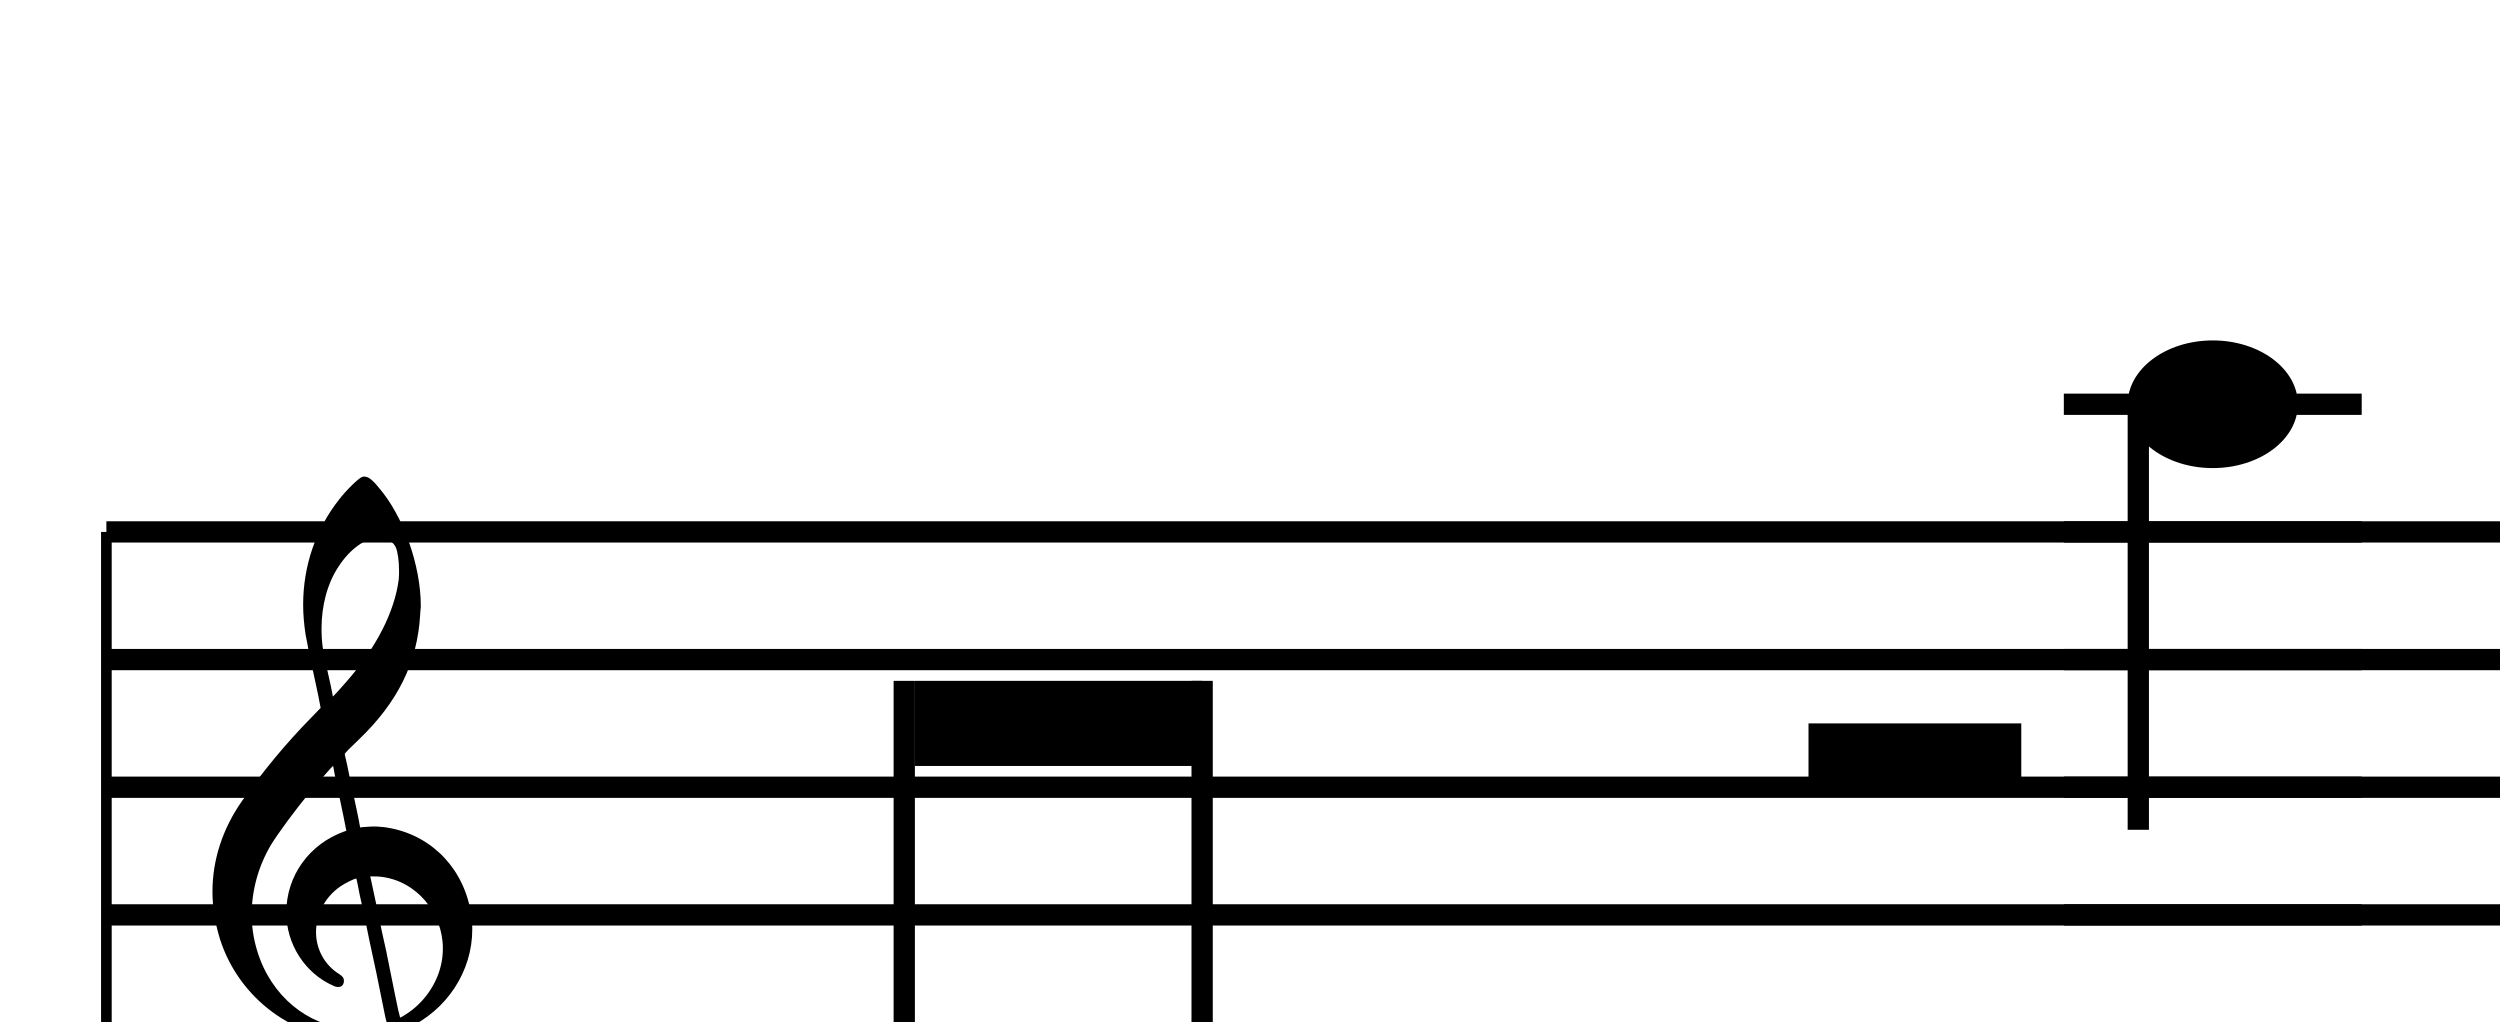
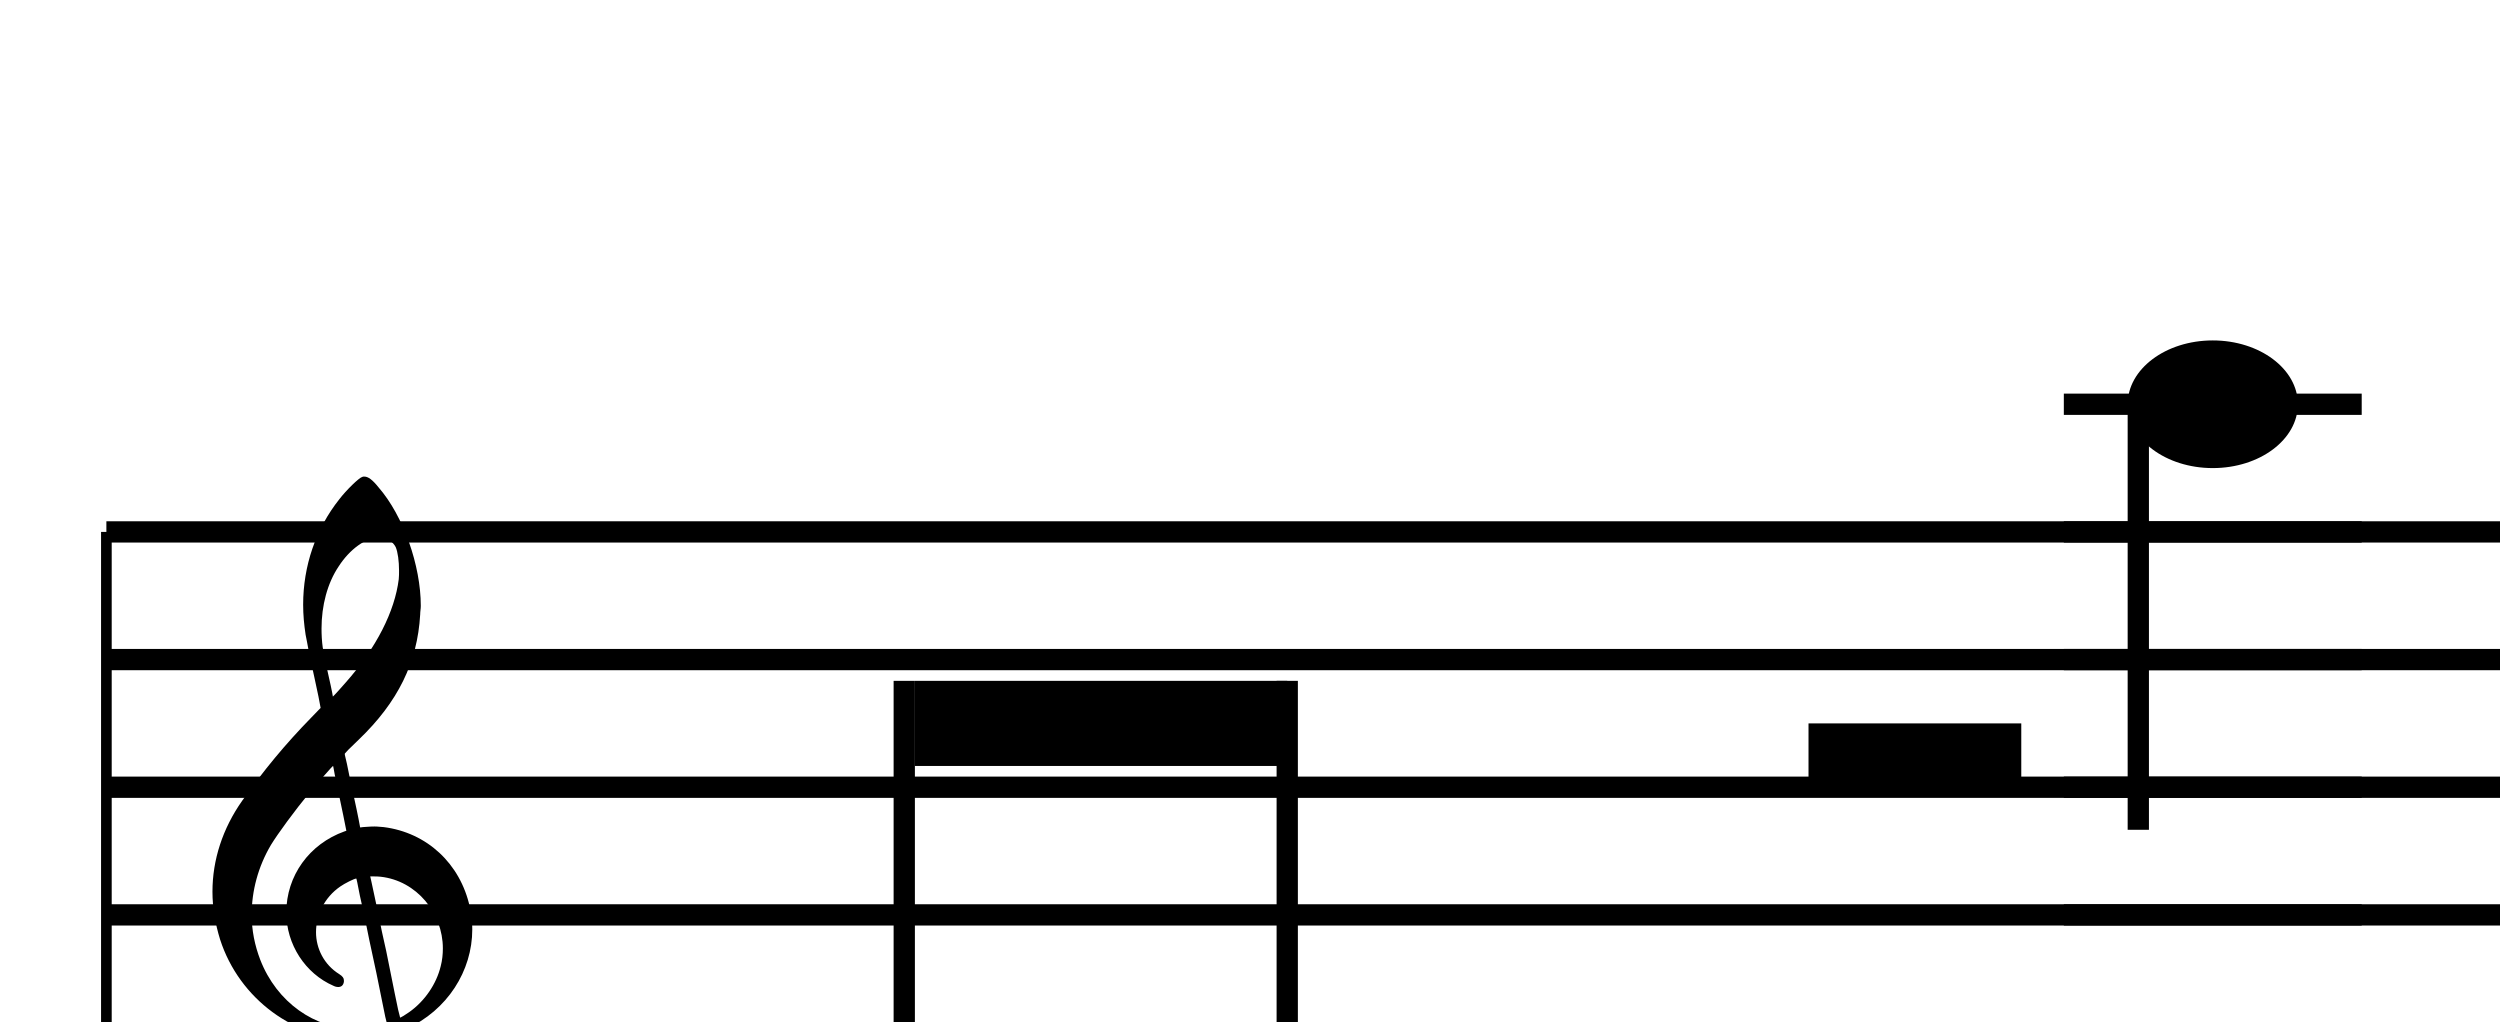
<svg xmlns="http://www.w3.org/2000/svg">
  <path d="M20 99M34.054 55.829C34.112 55.8,34.17 55.8,34.256 55.8C34.602 55.8,35.005 56.088,35.581 56.808C37.914 59.486,39.555 64.152,39.555 67.954C39.555 68.242,39.498 68.472,39.498 68.76C39.238 73.282,37.395 76.997,33.738 80.51L32.758 81.461L32.413 81.835L32.413 81.95L32.614 82.814L32.931 84.37L33.248 85.81C33.68 87.768,33.853 88.776,33.853 88.776C33.853 88.776,33.853 88.776,33.853 88.776C33.853 88.776,33.968 88.776,34.112 88.747C34.256 88.747,34.717 88.69,35.206 88.69C35.552 88.69,35.898 88.747,36.07 88.747C40.131 89.266,43.27 92.174,44.163 96.264C44.336 96.926,44.394 97.646,44.394 98.366C44.394 102.254,42.061 105.97,38.173 107.726C37.942 107.87,37.856 107.899,37.856 107.899L37.856 107.928C37.856 107.928,38.029 108.59,38.173 109.339L38.605 111.528L39.008 113.285C39.238 114.408,39.354 115.214,39.354 115.934C39.354 116.568,39.267 117.144,39.123 117.806C38.144 121.81,34.659 124.2,31.03 124.2C29.245 124.2,27.402 123.624,25.789 122.328C24.349 121.118,23.715 120.024,23.715 118.584C23.715 116.05,25.76 114.264,27.891 114.264C28.64 114.264,29.389 114.494,30.109 114.926C31.318 115.762,31.866 117.029,31.866 118.267C31.866 120.168,30.541 122.04,28.266 122.184L28.035 122.184L28.208 122.299C29.158 122.702,30.109 122.904,31.03 122.904C33.363 122.904,35.552 121.723,36.877 119.678C37.626 118.526,38.029 117.173,38.029 115.819C38.029 115.301,37.942 114.782,37.827 114.206C37.827 114.149,37.741 113.688,37.626 113.256C36.992 110.146,36.618 108.331,36.618 108.331C36.618 108.331,36.618 108.331,36.618 108.331C36.56 108.331,36.445 108.331,36.358 108.389C36.07 108.446,35.466 108.59,35.206 108.619C34.573 108.706,33.968 108.734,33.392 108.734C27.747 108.734,22.506 104.933,20.691 99.317C20.23 97.819,19.971 96.322,19.971 94.824C19.971 91.829,20.922 88.891,22.765 86.27C24.781 83.419,26.797 80.971,29.274 78.437L30.138 77.544L29.936 76.478L29.562 74.722L29.072 72.475C28.928 71.64,28.755 70.834,28.726 70.661C28.582 69.71,28.496 68.789,28.496 67.838C28.496 64.21,29.677 60.725,31.894 57.931C32.557 57.067,33.738 55.915,34.054 55.829M35.811 61.531C35.754 61.531,35.667 61.531,35.581 61.531C34.4 61.531,32.874 62.626,31.837 64.238C30.771 65.822,30.224 67.925,30.224 70.085C30.224 70.661,30.253 71.266,30.339 71.87C30.426 72.302,30.454 72.59,30.685 73.627L31.088 75.442C31.203 75.989,31.29 76.421,31.29 76.478L31.29 76.478C31.318 76.478,32.211 75.499,32.499 75.154C35.379 71.899,37.107 68.472,37.482 65.448C37.51 65.16,37.51 64.93,37.51 64.642C37.51 63.749,37.395 62.885,37.194 62.424C36.963 61.963,36.445 61.589,35.811 61.531M31.462 83.794C31.405 83.39,31.318 83.074,31.318 83.016C31.318 83.016,31.318 83.016,31.29 83.016C31.232 83.016,29.994 84.456,29.13 85.464C27.661 87.25,26.106 89.381,25.472 90.418C24.262 92.462,23.658 94.738,23.658 96.984C23.658 98.453,23.946 99.864,24.464 101.218C26.019 105.221,29.59 107.726,33.478 107.726C33.939 107.726,34.458 107.698,34.947 107.611C35.581 107.496,36.358 107.266,36.358 107.179L36.358 107.179C36.358 107.179,36.301 106.891,36.214 106.574L35.379 102.456L34.717 99.374L34.285 97.243L33.824 95.17C33.594 93.931,33.507 93.614,33.507 93.614C33.507 93.614,33.507 93.586,33.478 93.586C33.306 93.586,32.384 94.046,31.981 94.334C30.483 95.371,29.706 97.013,29.706 98.626C29.706 100.152,30.454 101.678,31.894 102.571C32.211 102.773,32.326 102.946,32.326 103.147C32.326 103.176,32.326 103.262,32.326 103.291C32.269 103.637,32.067 103.781,31.779 103.781C31.664 103.781,31.52 103.752,31.347 103.666C28.698 102.514,26.912 99.778,26.912 96.782L26.912 96.782C26.912 93.326,29.072 90.331,32.384 89.15L32.557 89.093L32.269 87.653L31.462 83.794M35.782 93.413C35.552 93.384,35.322 93.384,35.149 93.384C35.091 93.384,35.005 93.384,34.947 93.384L34.803 93.384L34.918 93.902L35.523 96.725L35.898 98.568L36.301 100.382L37.107 104.386L37.424 105.912C37.539 106.315,37.597 106.661,37.626 106.661C37.626 106.661,37.626 106.661,37.626 106.661C37.654 106.661,38.144 106.373,38.461 106.142C39.93 105.106,41.024 103.493,41.427 101.822C41.571 101.275,41.629 100.699,41.629 100.152C41.629 96.811,39.152 93.787,35.782 93.413" transform="translate(0, -11)" />
  <line stroke="black" stroke-width="2" x1="64" x2="92" y1="98" y2="98" />
  <line stroke="black" stroke-width="2" x1="64" x2="92" y1="110" y2="110" />
  <line stroke="black" stroke-width="2" x1="64" x2="92" y1="122" y2="122" />
  <ellipse cx="78" cy="122" fill="black" rx="8" ry="6" stroke-width="2" />
-   <line fill="none" stroke="black" stroke-width="8" x1="86" x2="113" y1="68" y2="68" />
+   <line fill="none" stroke="black" stroke-width="8" x1="86" x2="121" y1="68" y2="68" />
  <line fill="none" stroke="black" stroke-width="2" x1="85" x2="85" y1="122" y2="64" />
-   <line fill="none" stroke="black" stroke-width="2" x1="113" x2="113" y1="116" y2="64" />
+   <line fill="none" stroke="black" stroke-width="2" x1="121" x2="121" y1="116" y2="64" />
  <line stroke="black" stroke-width="2" x1="98" x2="126" y1="98" y2="98" />
  <line stroke="black" stroke-width="2" x1="98" x2="126" y1="110" y2="110" />
  <ellipse cx="128" cy="116" fill="black" rx="8" ry="6" stroke-width="2" />
  <line stroke="black" stroke-width="2" x1="98" x2="126" y1="98" y2="98" />
  <line stroke="black" stroke-width="2" x1="98" x2="126" y1="110" y2="110" />
  <ellipse cx="112" cy="110" fill="black" rx="8" ry="6" stroke-width="2" />
  <line stroke="black" stroke-width="2" x1="98" x2="126" y1="98" y2="98" />
  <ellipse cx="128" cy="104" fill="black" rx="8" ry="6" stroke-width="2" />
  <rect height="6" width="20" x="170" y="68" />
  <line stroke="black" stroke-width="2" x1="194" x2="222" y1="98" y2="98" />
  <line stroke="black" stroke-width="2" x1="194" x2="222" y1="86" y2="86" />
  <line stroke="black" stroke-width="2" x1="194" x2="222" y1="74" y2="74" />
  <line stroke="black" stroke-width="2" x1="194" x2="222" y1="62" y2="62" />
  <line stroke="black" stroke-width="2" x1="194" x2="222" y1="50" y2="50" />
  <line stroke="black" stroke-width="2" x1="194" x2="222" y1="38" y2="38" />
  <ellipse cx="208" cy="38" fill="black" rx="8" ry="6" stroke-width="2" />
  <line fill="none" stroke="black" stroke-width="2" x1="201" x2="201" y1="78" y2="38" />
  <line stroke="#000" stroke-width="2" x1="10" x2="244" y1="50" y2="50" />
  <line stroke="#000" stroke-width="2" x1="10" x2="244" y1="62" y2="62" />
  <line stroke="#000" stroke-width="2" x1="10" x2="244" y1="74" y2="74" />
  <line stroke="#000" stroke-width="2" x1="10" x2="244" y1="86" y2="86" />
  <line stroke="#000" stroke-width="2" x1="10" x2="244" y1="98" y2="98" />
  <line stroke="#000" x1="10" x2="10" y1="50" y2="98" />
  <line stroke="#000" x1="244" x2="244" y1="50" y2="98" />
</svg>
